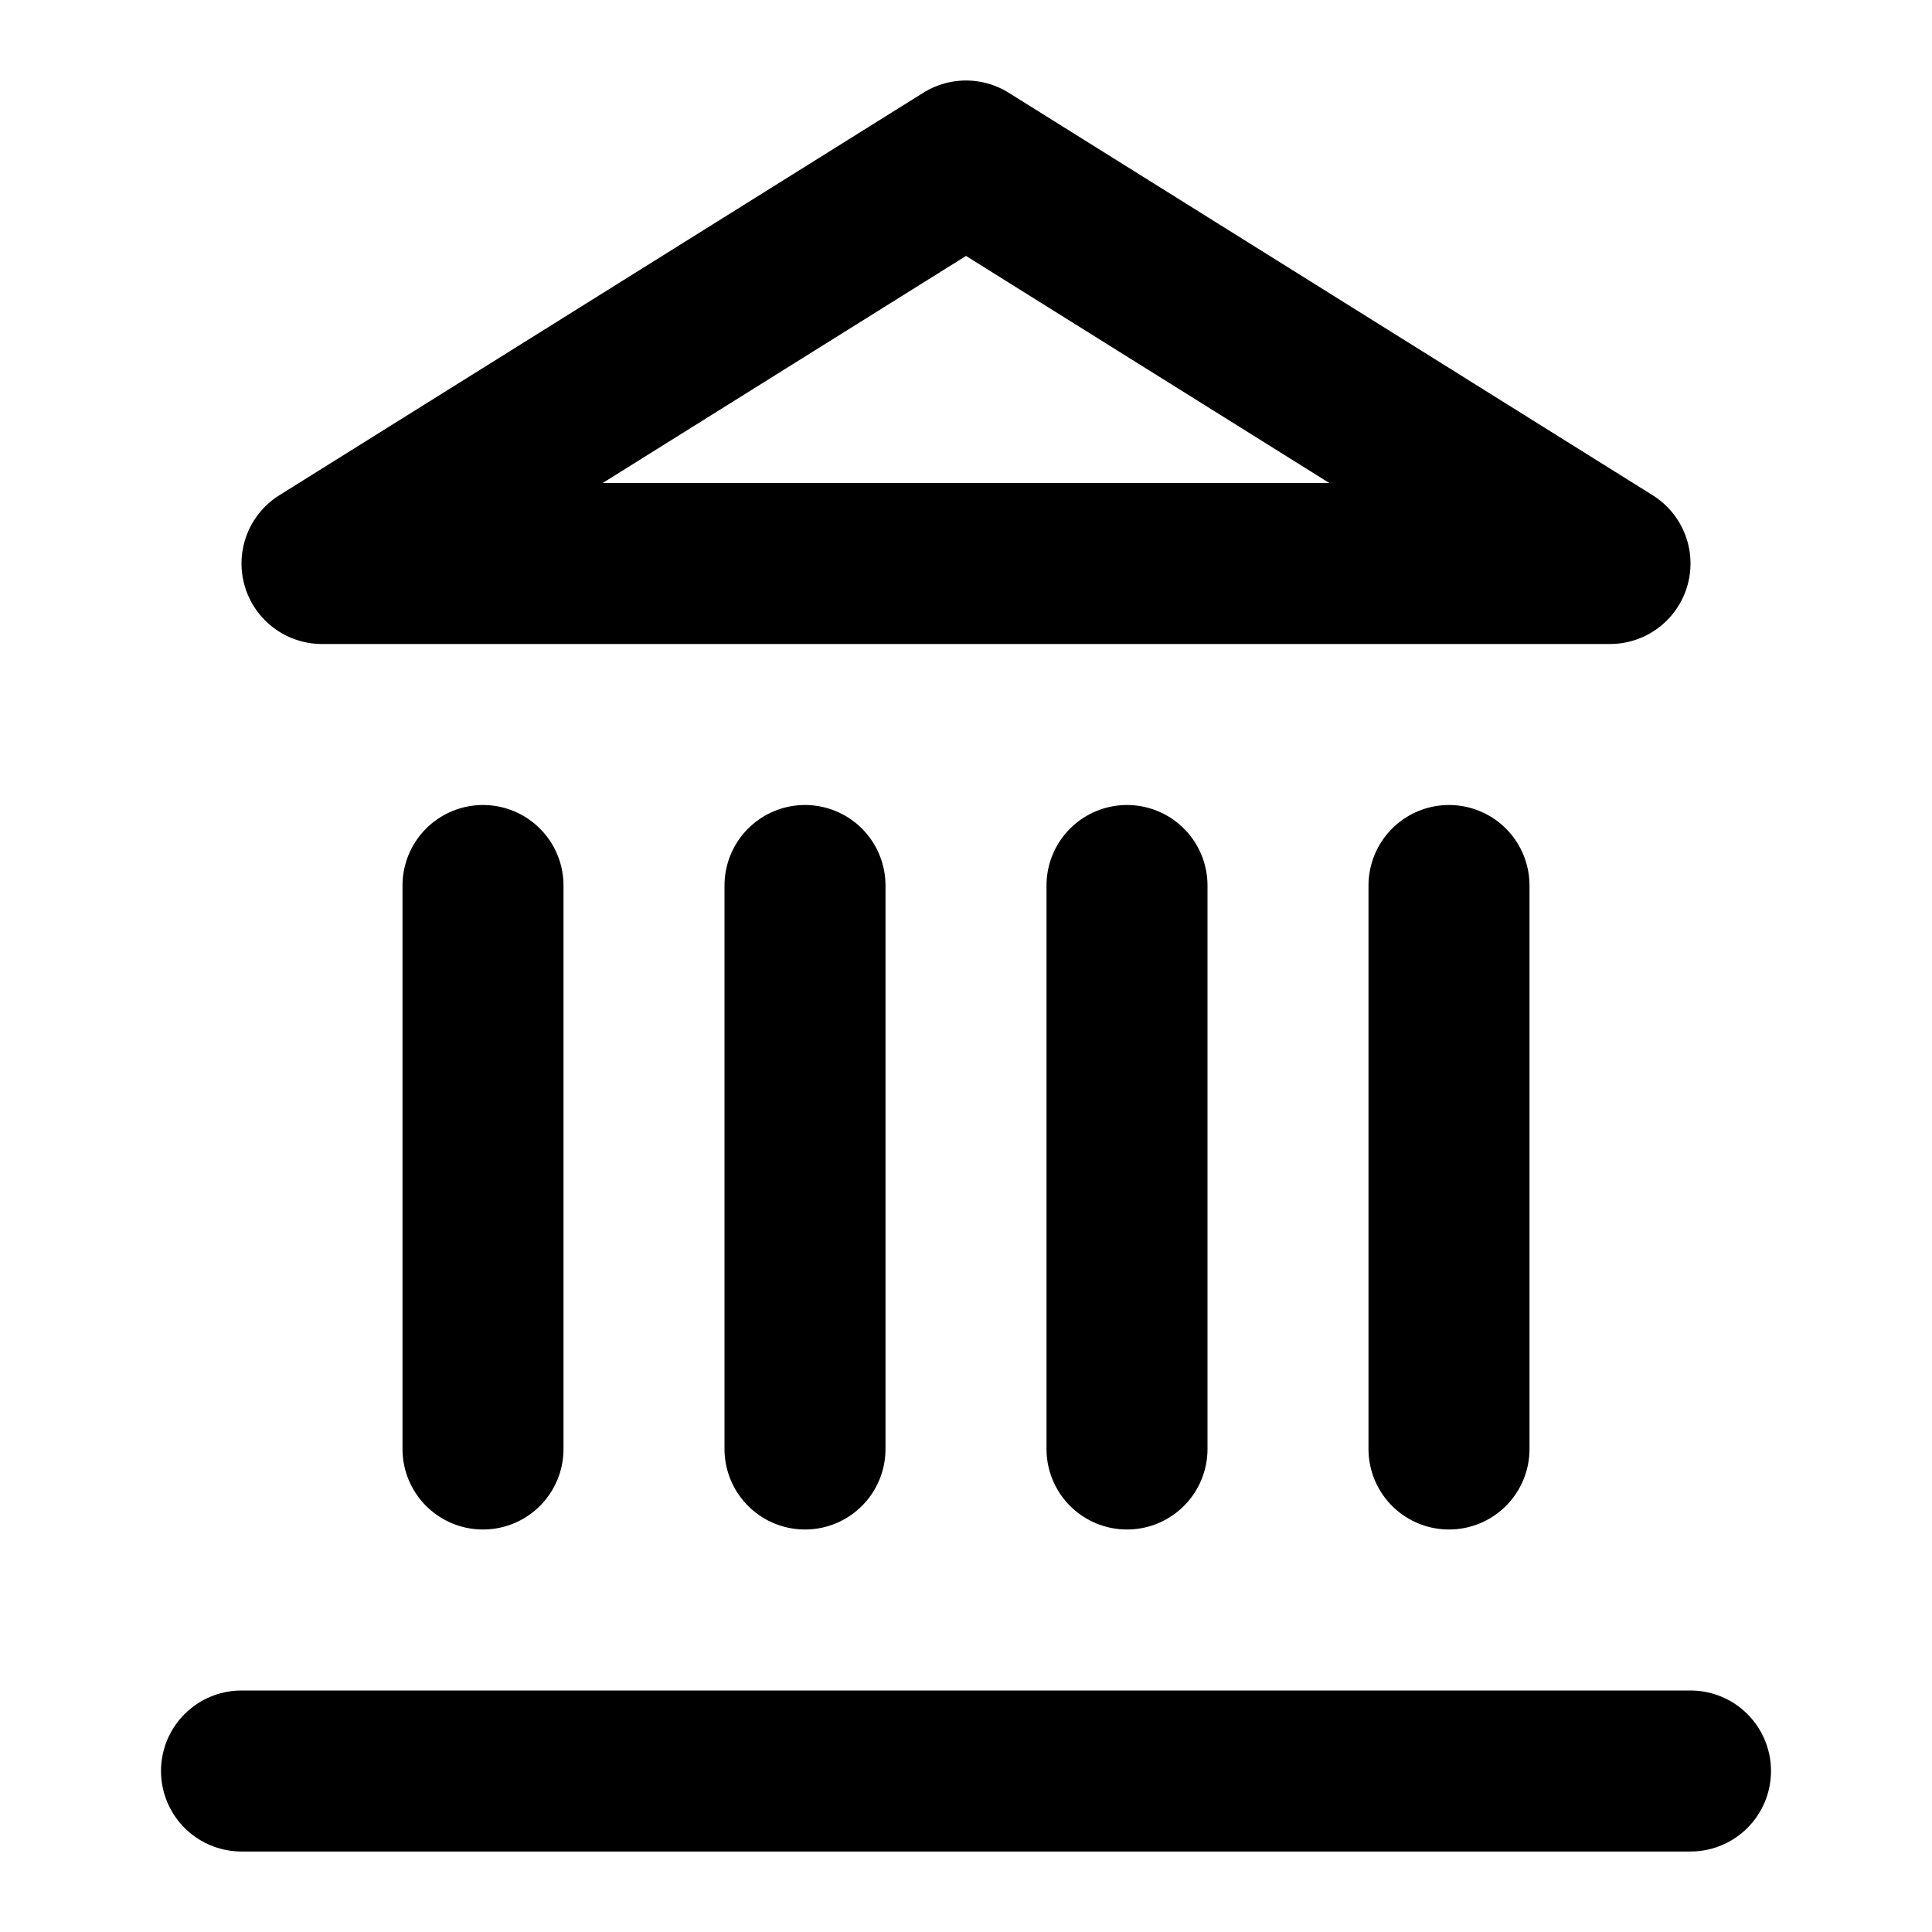
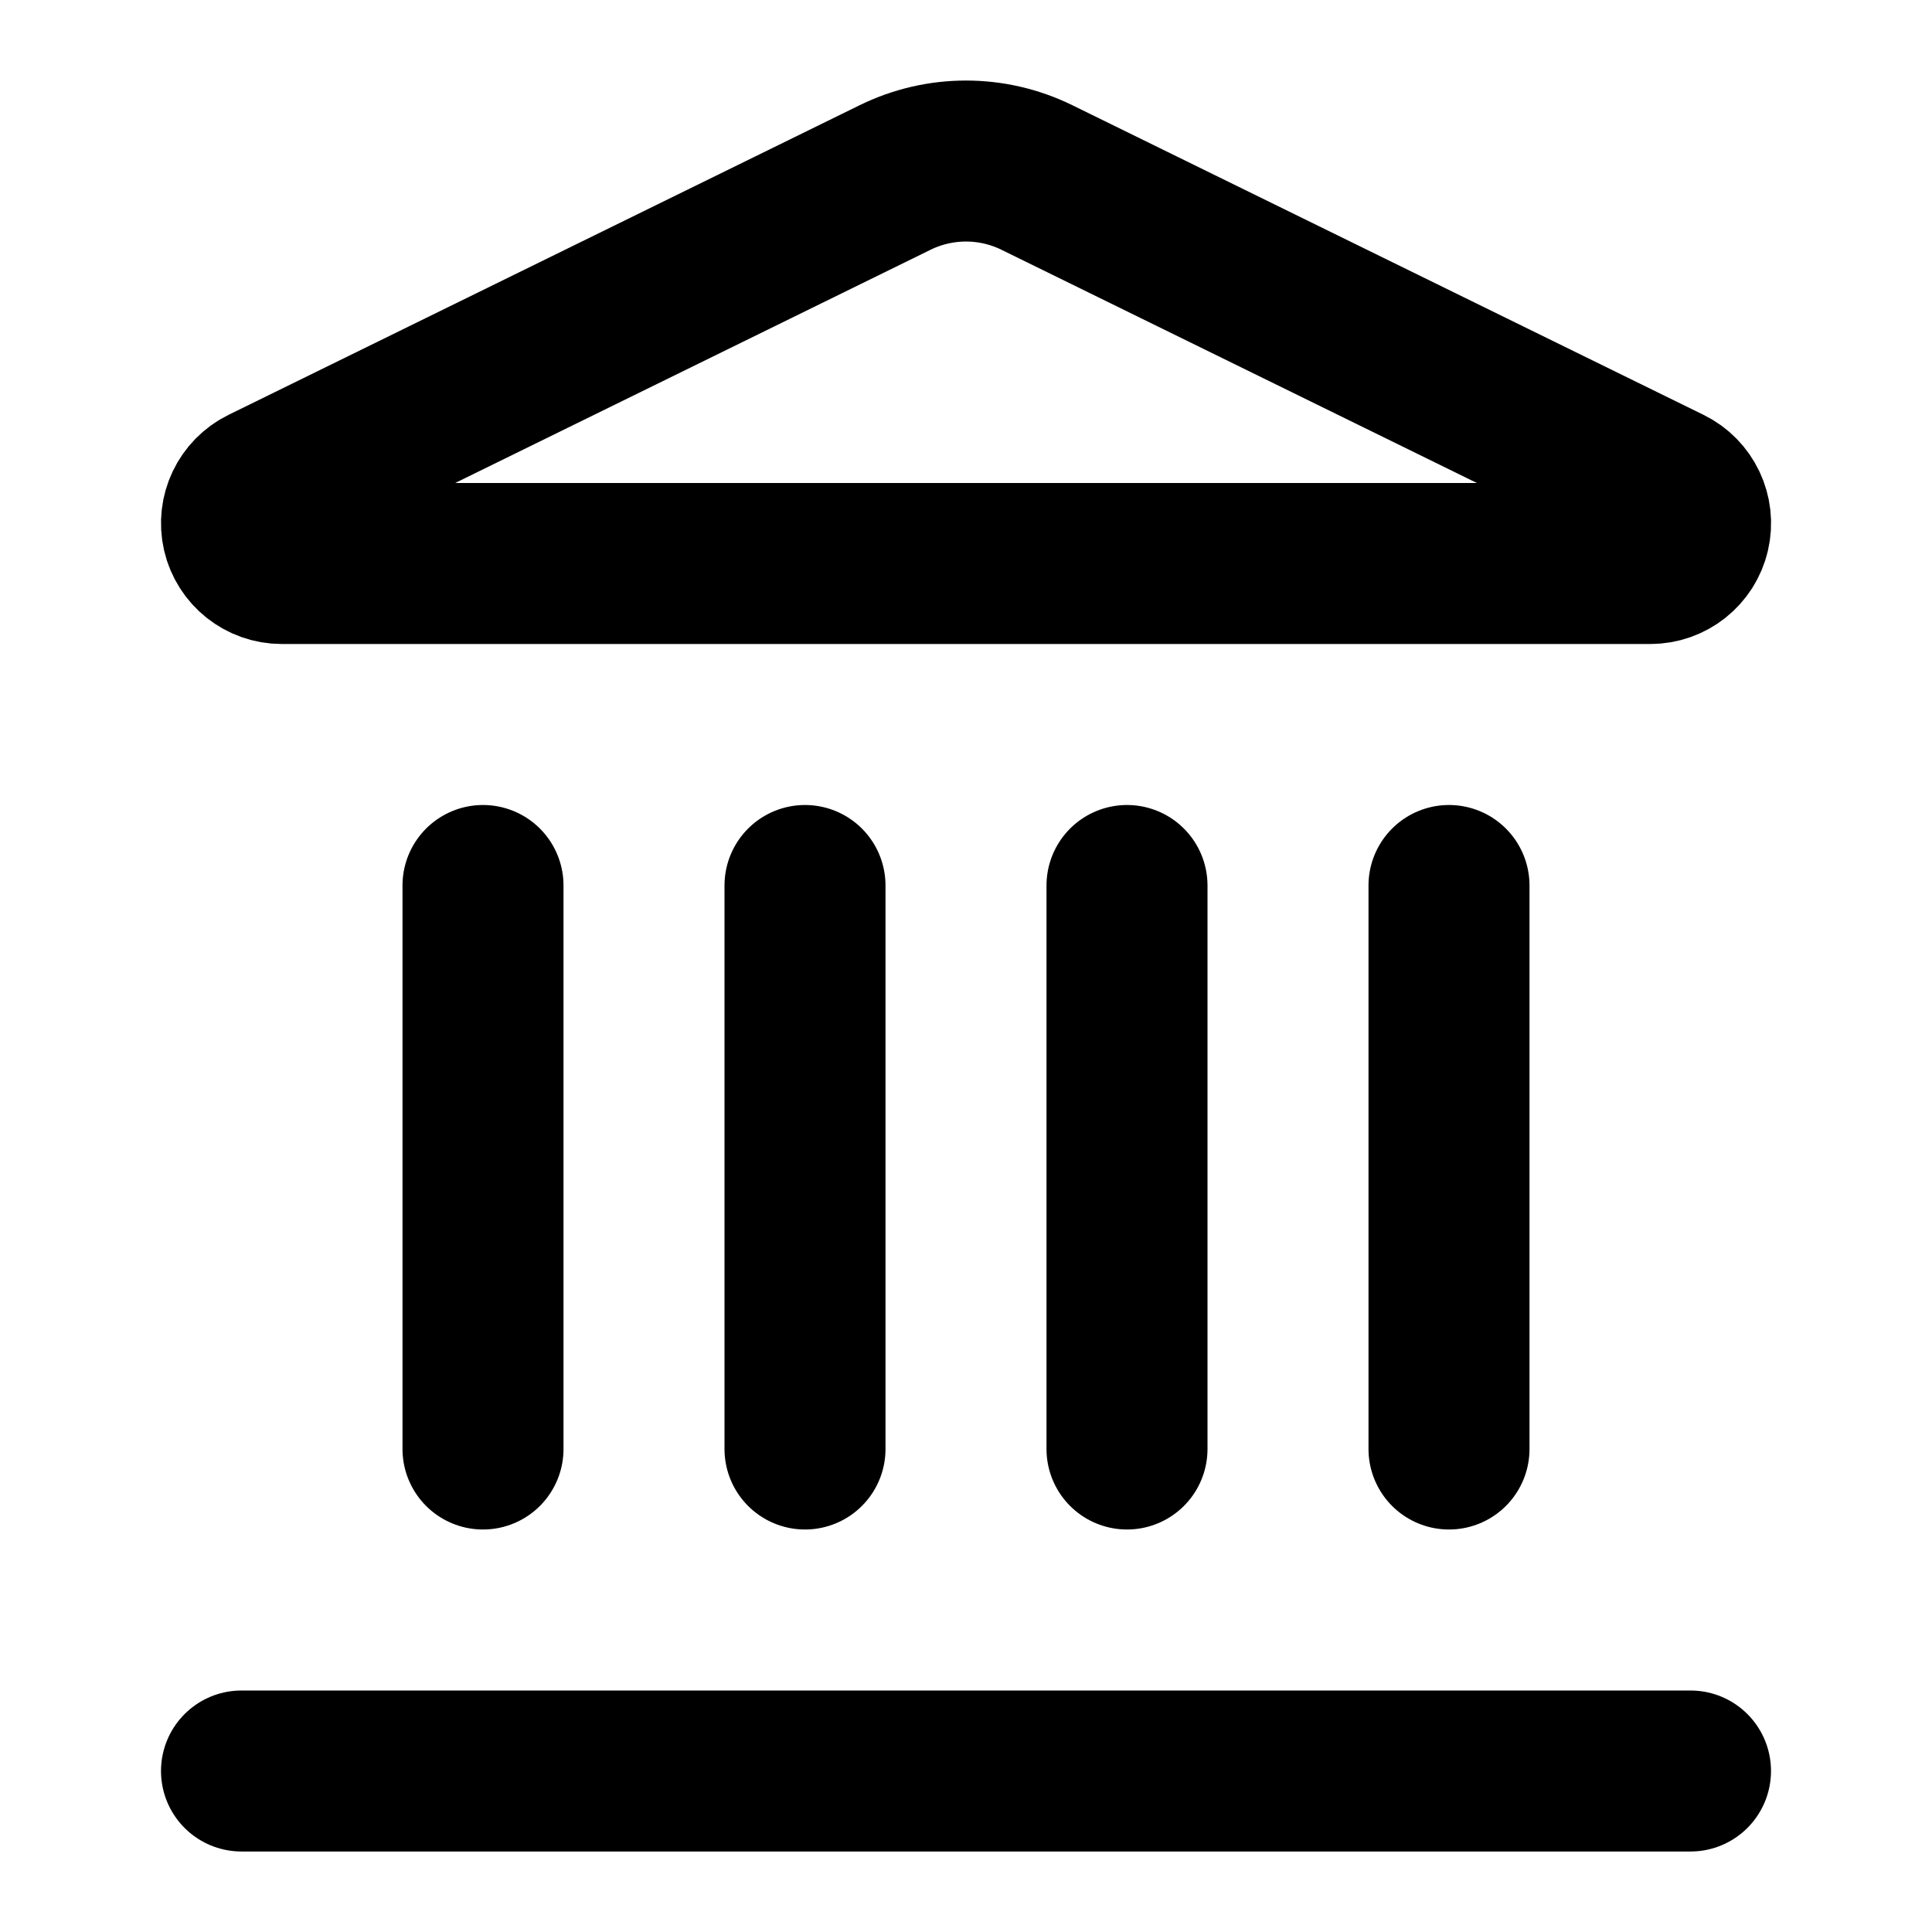
<svg xmlns="http://www.w3.org/2000/svg" width="24" height="24" viewBox="0 0 24 24" fill="none" stroke="currentColor" stroke-width="2" stroke-linecap="round" stroke-linejoin="round">
-   <line x1="3" x2="21" y1="22" y2="22" />
-   <line x1="6" x2="6" y1="18" y2="11" />
-   <line x1="10" x2="10" y1="18" y2="11" />
-   <line x1="14" x2="14" y1="18" y2="11" />
-   <line x1="18" x2="18" y1="18" y2="11" />
-   <polygon points="12 2 20 7 4 7" />
+   <path d="M10 18v-7" />
+   <path d="M11.119 2.205a2 2 0 0 1 1.762 0l7.84 3.846A.5.5 0 0 1 20.5 7h-17a.5.5 0 0 1-.22-.949z" />
+   <path d="M14 18v-7" />
+   <path d="M18 18v-7" />
+   <path d="M3 22h18" />
+   <path d="M6 18v-7" />
</svg>
